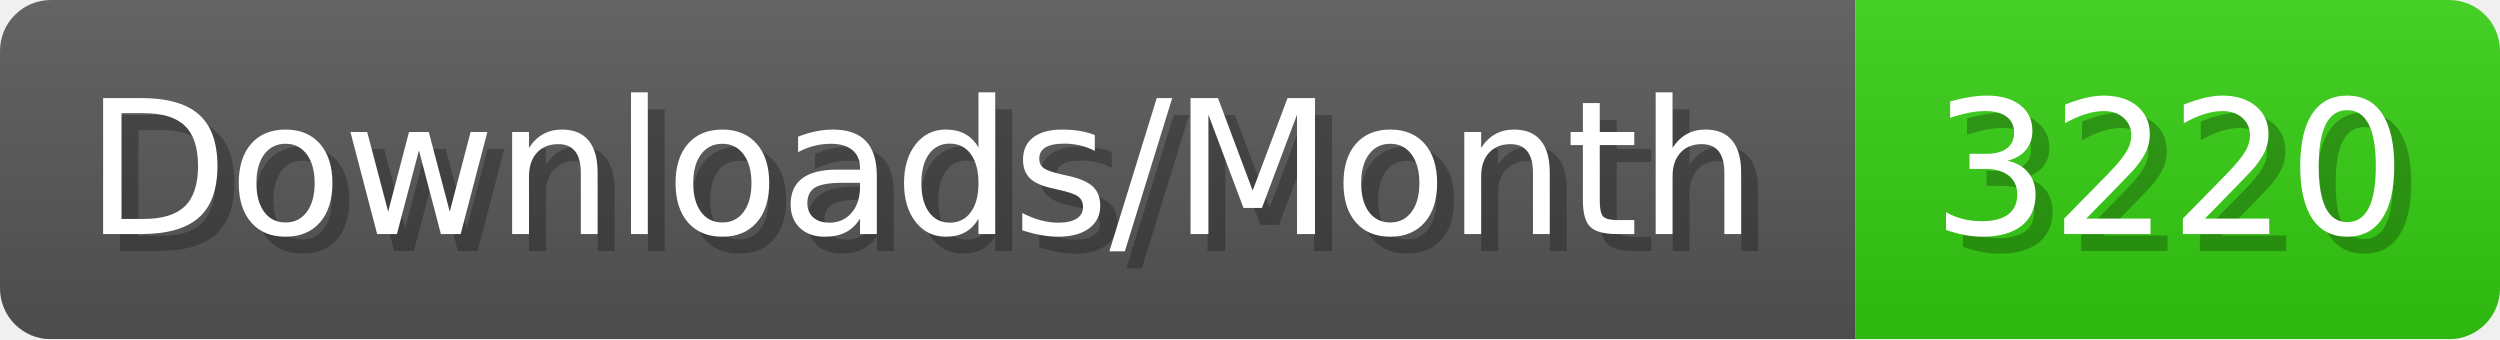
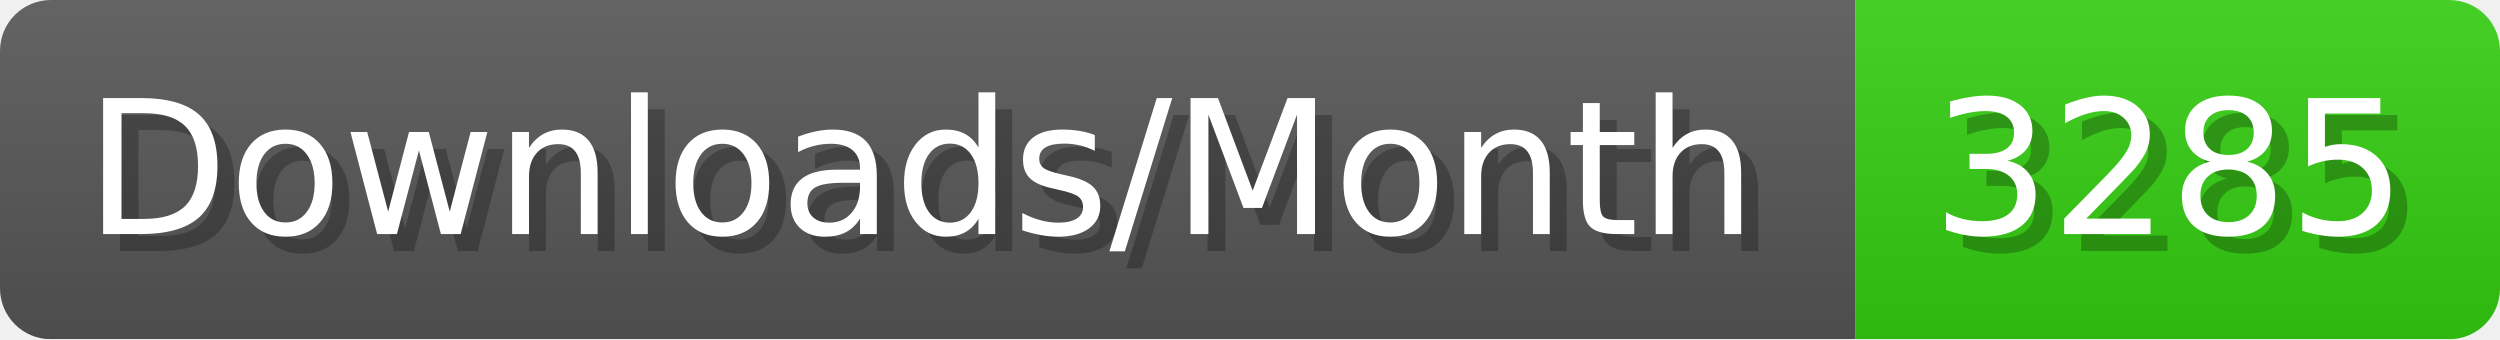
- <svg xmlns="http://www.w3.org/2000/svg" width="147.4" height="20" viewBox="0 0 1474 200" role="img" aria-label="Downloads/Month: 3220">
+ <svg xmlns="http://www.w3.org/2000/svg" width="147.4" height="20" viewBox="0 0 1474 200" role="img" aria-label="Downloads/Month: 3285">
  <linearGradient id="YlXUI" x2="0" y2="100%">
    <stop offset="0" stop-opacity=".1" stop-color="#EEE" />
    <stop offset="1" stop-opacity=".1" />
  </linearGradient>
  <mask id="JHhop">
    <rect width="1474" height="200" rx="30" fill="#FFF" />
  </mask>
  <g mask="url(#JHhop)">
    <rect width="1094" height="200" fill="#555" />
    <rect width="380" height="200" fill="#3C1" x="1094" />
    <rect width="1474" height="200" fill="url(#YlXUI)" />
  </g>
  <g aria-hidden="true" fill="#fff" text-anchor="start" font-family="Verdana,DejaVu Sans,sans-serif" font-size="110">
    <text x="60" y="148" textLength="994" fill="#000" opacity="0.25">Downloads/Month</text>
    <text x="50" y="138" textLength="994">Downloads/Month</text>
-     <text x="1149" y="148" textLength="280" fill="#000" opacity="0.25">3220</text>
-     <text x="1139" y="138" textLength="280">3220</text>
+     <text x="1149" y="148" textLength="280" fill="#000" opacity="0.25">3285</text>
+     <text x="1139" y="138" textLength="280">3285</text>
  </g>
</svg>
